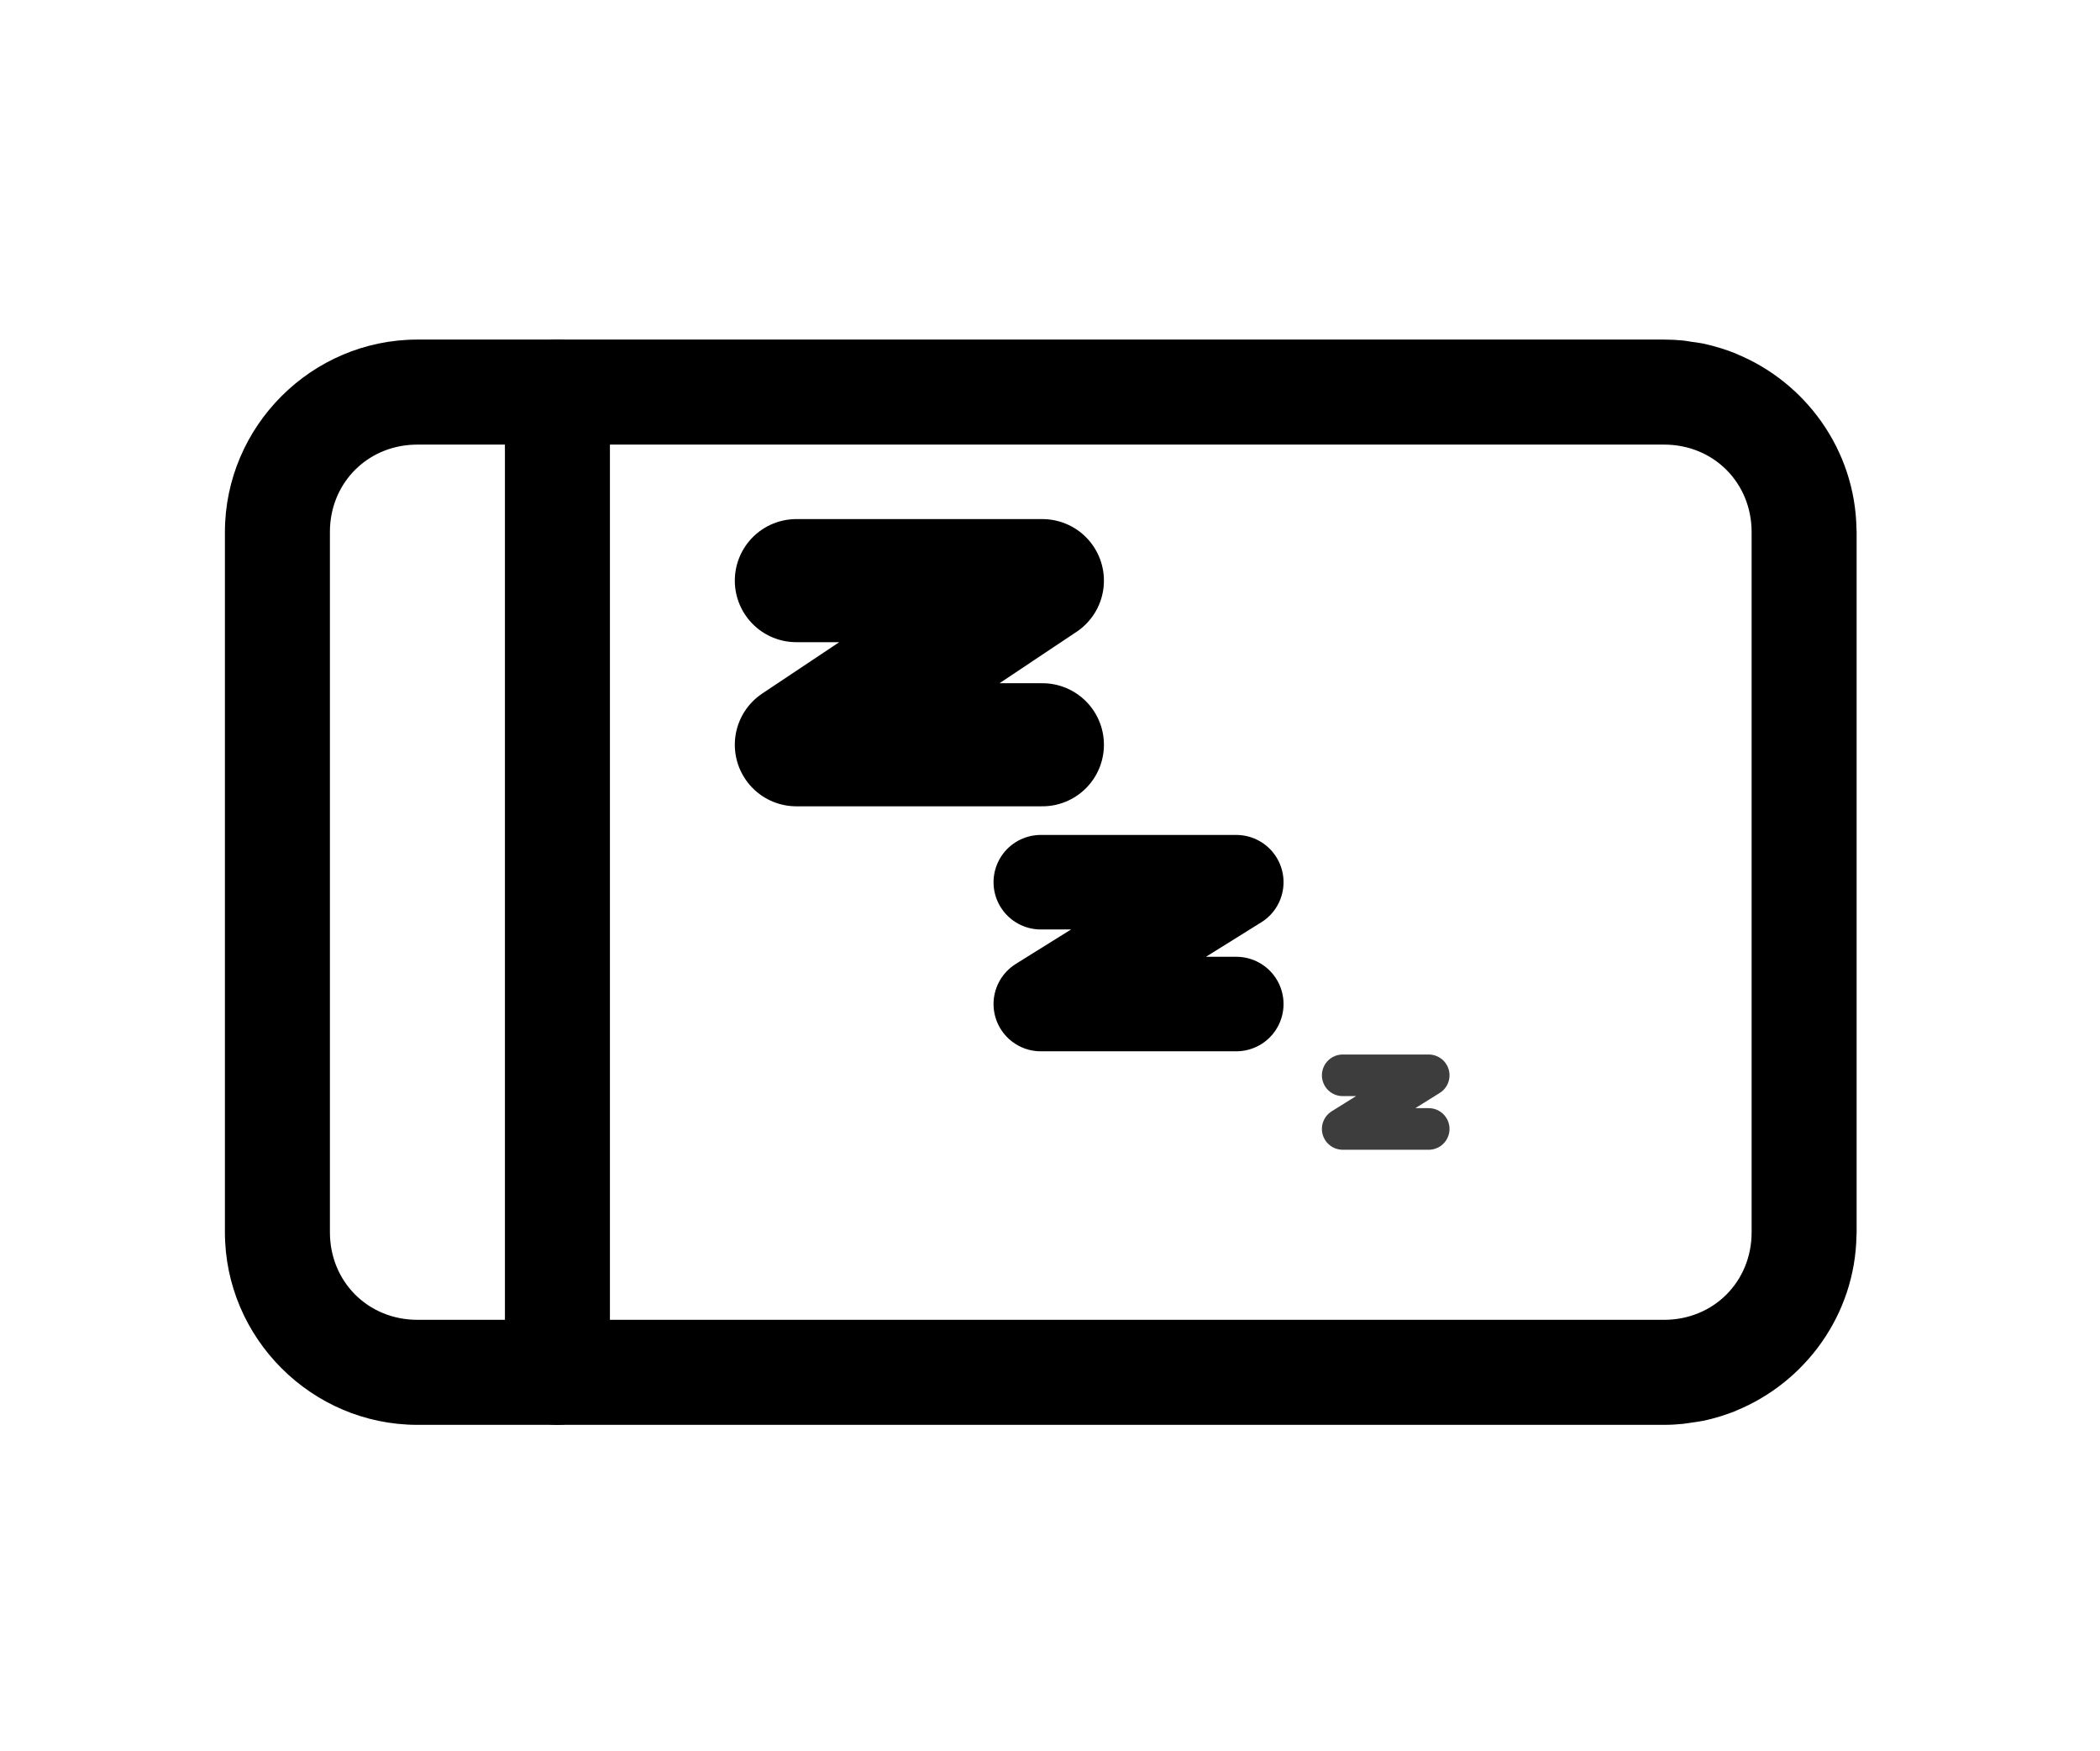
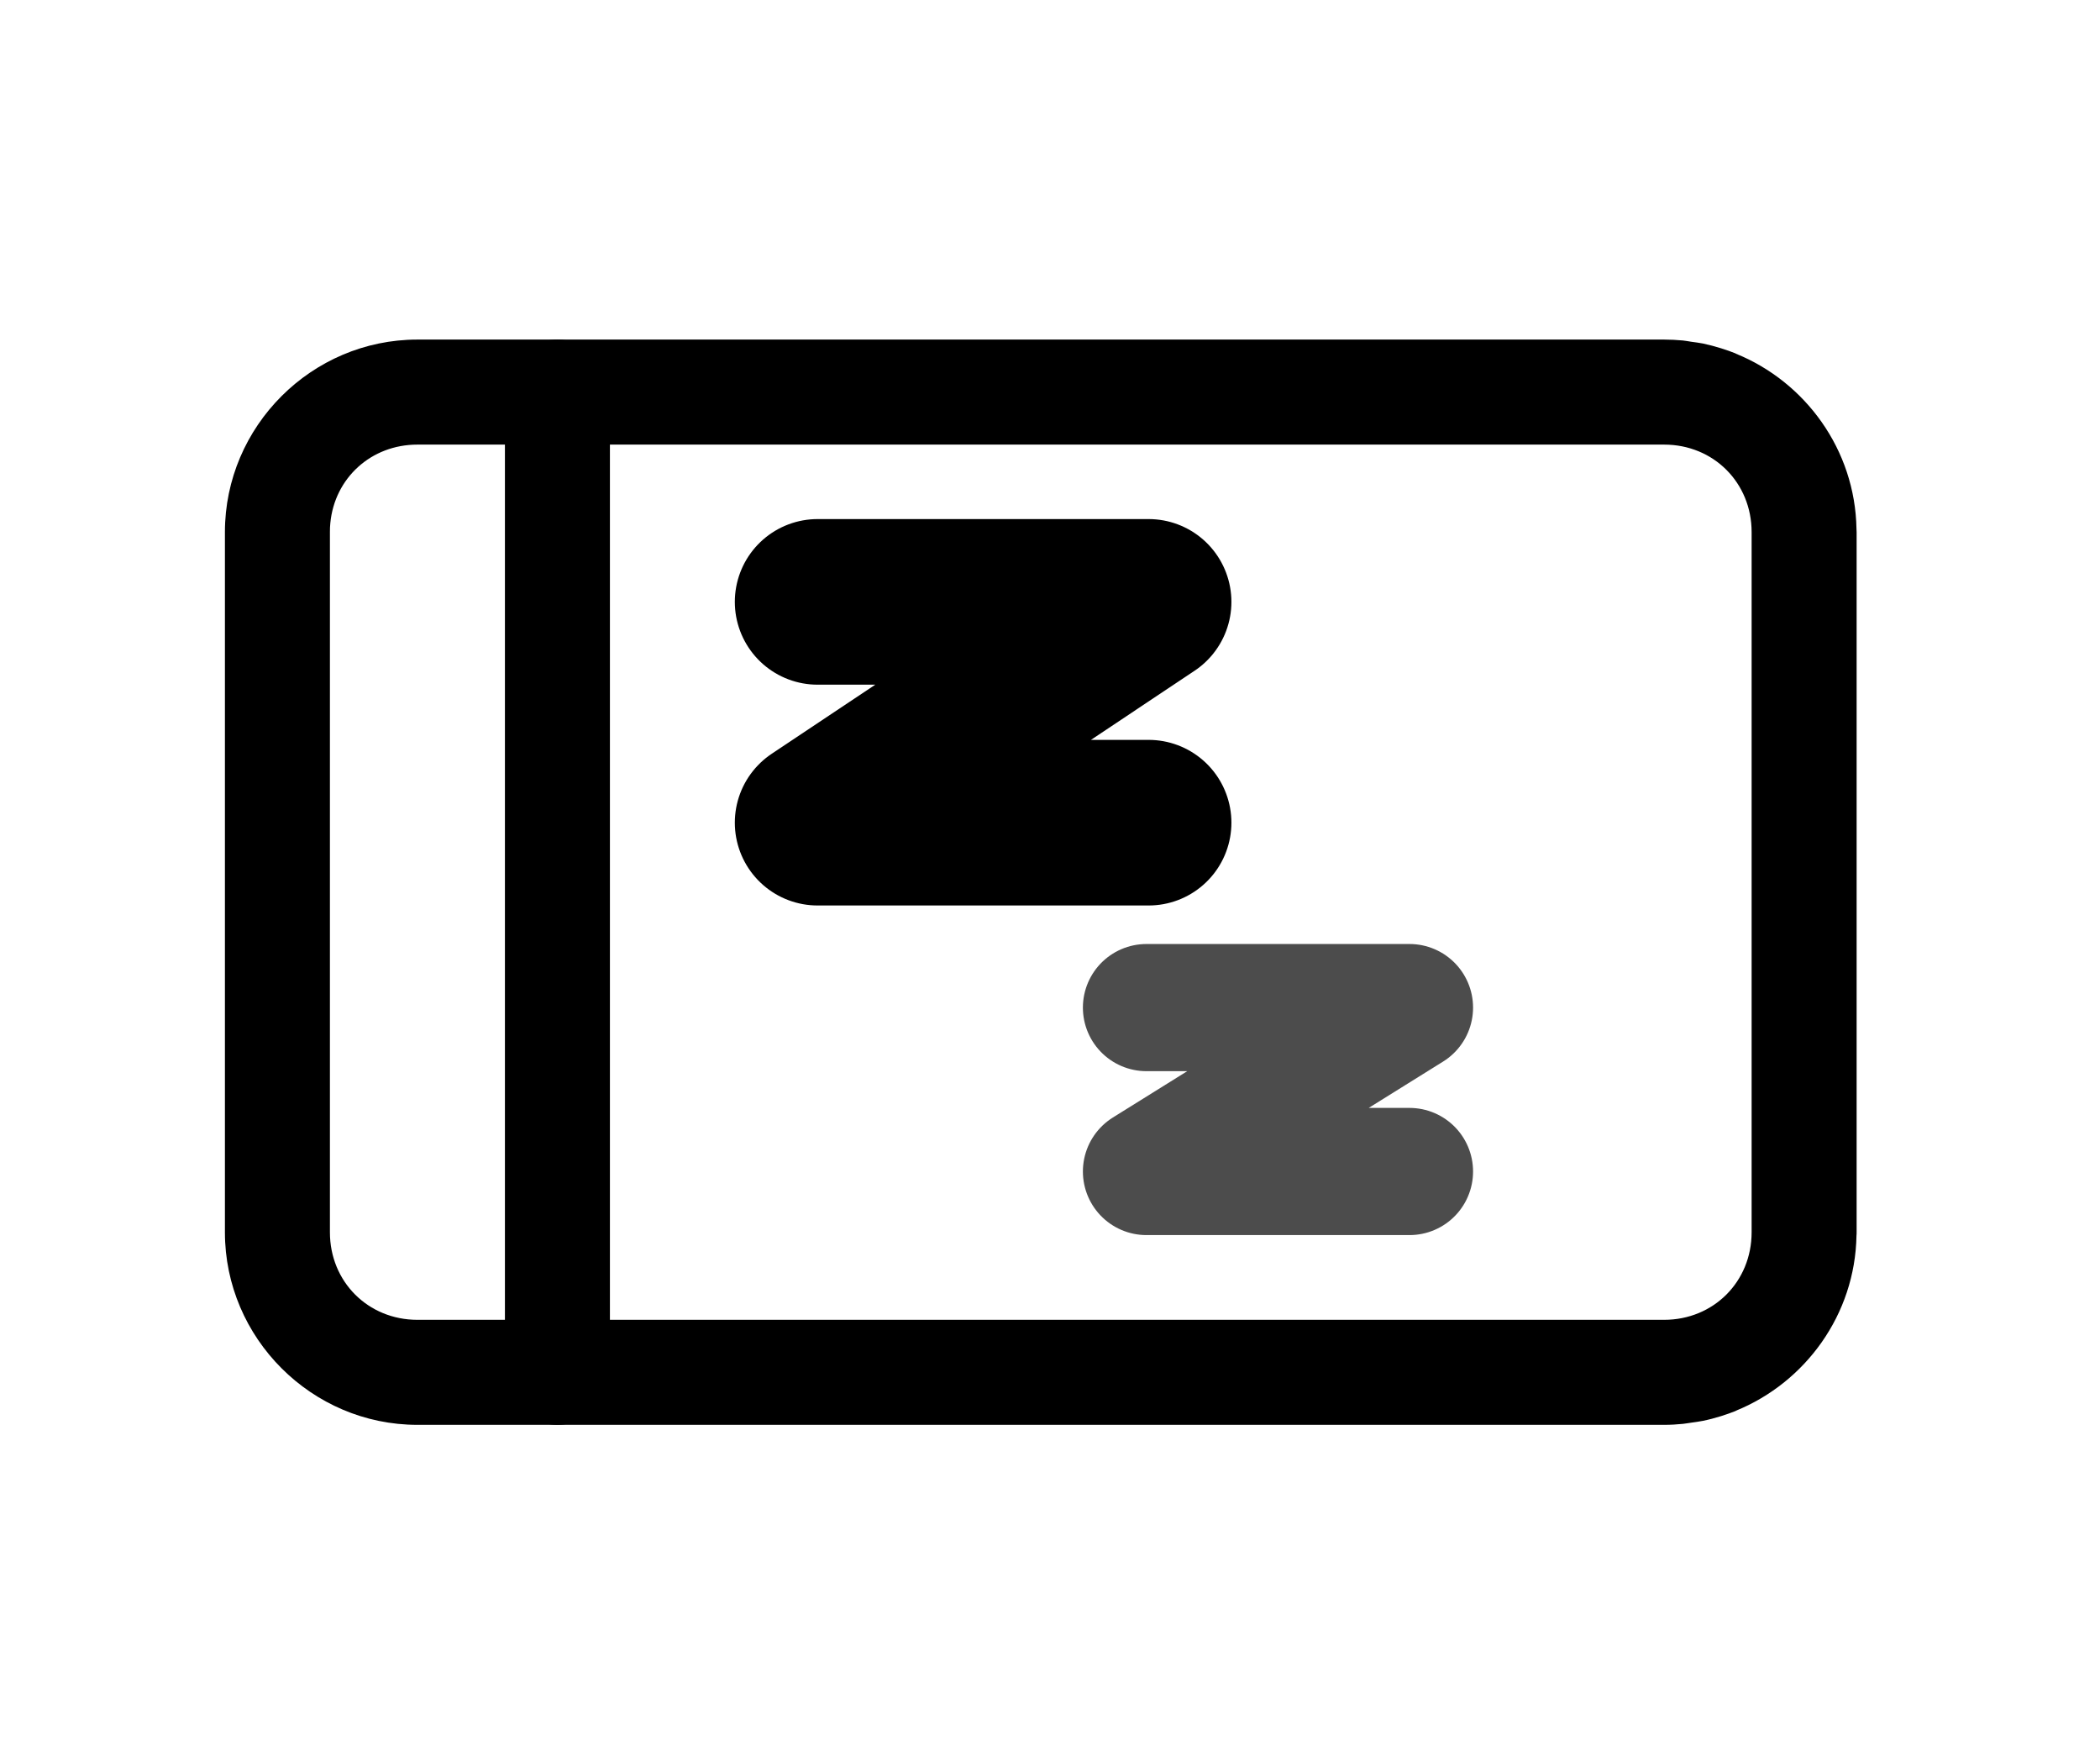
<svg xmlns="http://www.w3.org/2000/svg" viewBox="0 0 30 25" version="1.1" id="svg4" width="30" height="25">
  <defs id="defs4" />
  <g id="img" fill="none" stroke="currentColor" stroke-width="1.5" stroke-linecap="round" stroke-linejoin="round" transform="translate(-0.4015211,-0.7460453)">
    <g id="g7-1" transform="translate(3.364672,1.345869)">
      <path id="rect1-5" style="baseline-shift:baseline;display:inline;overflow:visible;opacity:1;vector-effect:none;fill:currentColor;stroke:none;stroke-linecap:butt;stroke-linejoin:miter;enable-background:accumulate;stop-color:currentColor;stop-opacity:1" d="M 3 4.25 C 1.489 4.25 0.25 5.489 0.25 7 L 0.25 17 C 0.25 18.51 1.489 19.75 3 19.75 L 20.81 19.75 C 20.901 19.75 20.99 19.745 21.078 19.736 C 21.118 19.732 21.157 19.724 21.197 19.719 C 21.252 19.711 21.309 19.704 21.363 19.693 C 21.452 19.675 21.539 19.652 21.625 19.625 C 21.627 19.624 21.629 19.623 21.631 19.623 C 21.699 19.601 21.767 19.578 21.834 19.551 C 21.834 19.55 21.834 19.549 21.834 19.549 C 22.828 19.145 23.539 18.175 23.558 17.047 C 23.558 17.046 23.558 17.045 23.558 17.045 C 23.56 17.031 23.56 17.016 23.56 17 L 23.56 7 C 23.56 6.985 23.559 6.97 23.558 6.955 C 23.558 6.954 23.558 6.954 23.558 6.953 C 23.539 5.824 22.828 4.854 21.834 4.451 C 21.834 4.45 21.834 4.45 21.834 4.449 C 21.767 4.422 21.699 4.398 21.631 4.377 C 21.629 4.376 21.627 4.375 21.625 4.375 C 21.539 4.348 21.452 4.325 21.363 4.306 C 21.309 4.295 21.252 4.289 21.197 4.281 C 21.157 4.275 21.118 4.267 21.078 4.263 C 20.99 4.255 20.901 4.25 20.81 4.25 L 3 4.25 z M 3 5.75 L 20.81 5.75 C 21.516 5.75 22.06 6.294 22.06 7 L 22.06 17 C 22.06 17.705 21.516 18.25 20.81 18.25 L 3 18.25 C 2.294 18.25 1.75 17.705 1.75 17 L 1.75 7 C 1.75 6.956 1.751 6.912 1.756 6.869 C 1.818 6.228 2.338 5.75 3 5.75 z " />
      <path id="rect1-5-9" style="baseline-shift:baseline;display:inline;overflow:visible;vector-effect:none;fill:none;stroke:none;stroke-linecap:butt;stroke-linejoin:miter;enable-background:accumulate;stop-color:currentColor" d="M 22.061 8.275 L 22.061 17 C 22.061 17.705 21.516 18.25 20.811 18.25 L 3 18.25 C 2.295 18.25 1.75 17.705 1.75 17 L 1.75 7 C 1.75 6.295 2.295 5.75 3 5.75 L 3 5.75 L 19.16 5.75 " />
      <path id="path4" style="baseline-shift:baseline;display:inline;overflow:visible;vector-effect:none;fill:none;stroke:none;stroke-linecap:butt;stroke-linejoin:miter;enable-background:accumulate;stop-color:currentColor" d="M 19.16 5.75 L 20.811 5.75 C 21.516 5.75 22.061 6.295 22.061 7 L 22.061 8.275 " />
      <path id="path2" style="baseline-shift:baseline;display:inline;overflow:visible;vector-effect:none;fill:none;stroke:none;stroke-linecap:butt;stroke-linejoin:miter;enable-background:accumulate;stop-color:currentColor" d="M 19.16 4.25 L 3 4.25 C 1.489 4.25 0.25 5.489 0.25 7 L 0.25 17 C 0.25 18.511 1.489 19.75 3 19.75 L 20.811 19.75 C 22.321 19.75 23.561 18.511 23.561 17 L 23.561 8.275 " />
      <path id="path1" style="baseline-shift:baseline;display:inline;overflow:visible;vector-effect:none;fill:none;stroke:none;stroke-linecap:butt;stroke-linejoin:miter;enable-background:accumulate;stop-color:currentColor" d="M 23.561 8.275 L 23.561 7 C 23.561 6.596 23.719 7.346 23.561 7 L 23.038 7.407 C 23.038 7.407 23.306 7.407 23.038 7.407 C 22.771 7.407 21.904 7.217 22.061 7 C 23.046 5.63 22.629 5.213 20.811 5.75 C 20.479 5.564 21.81 5.056 21.811 4.676 C 21.81 4.6 21.818 4.524 21.834 4.449 C 21.517 4.321 21.172 4.25 20.811 4.25 L 19.16 4.25 " />
      <line x1="5" y1="5" x2="5" y2="19" id="line1-2" />
    </g>
-     <g id="g6" transform="translate(3.064862,0.7727577)">
+     <g id="g6" transform="matrix(1.345359,0,0,1.345359,0.35944,-1.778601)">
      <path d="M 8.713,8.266 H 12.228 L 8.713,10.61 h 3.515" id="path3" style="stroke-width:1.758" />
-       <path d="m 12.205,12.573 h 2.793 l -2.793,1.74 h 2.793" id="path3-4" style="stroke-width:1.35" />
-       <path d="m 16.518,15.331 h 1.229 l -1.229,0.766 h 1.229" id="path3-4-8" style="display:inline;fill:none;fill-opacity:1;stroke:currentColor;stroke-width:0.594;stroke-opacity:0.759" />
+       <path d="m 12.205,12.573 h 2.793 l -2.793,1.74 h 2.793" id="path3-4" style="stroke-width:1.35;fill:none;stroke:currentColor;stroke-opacity:0.70" />
    </g>
  </g>
</svg>
